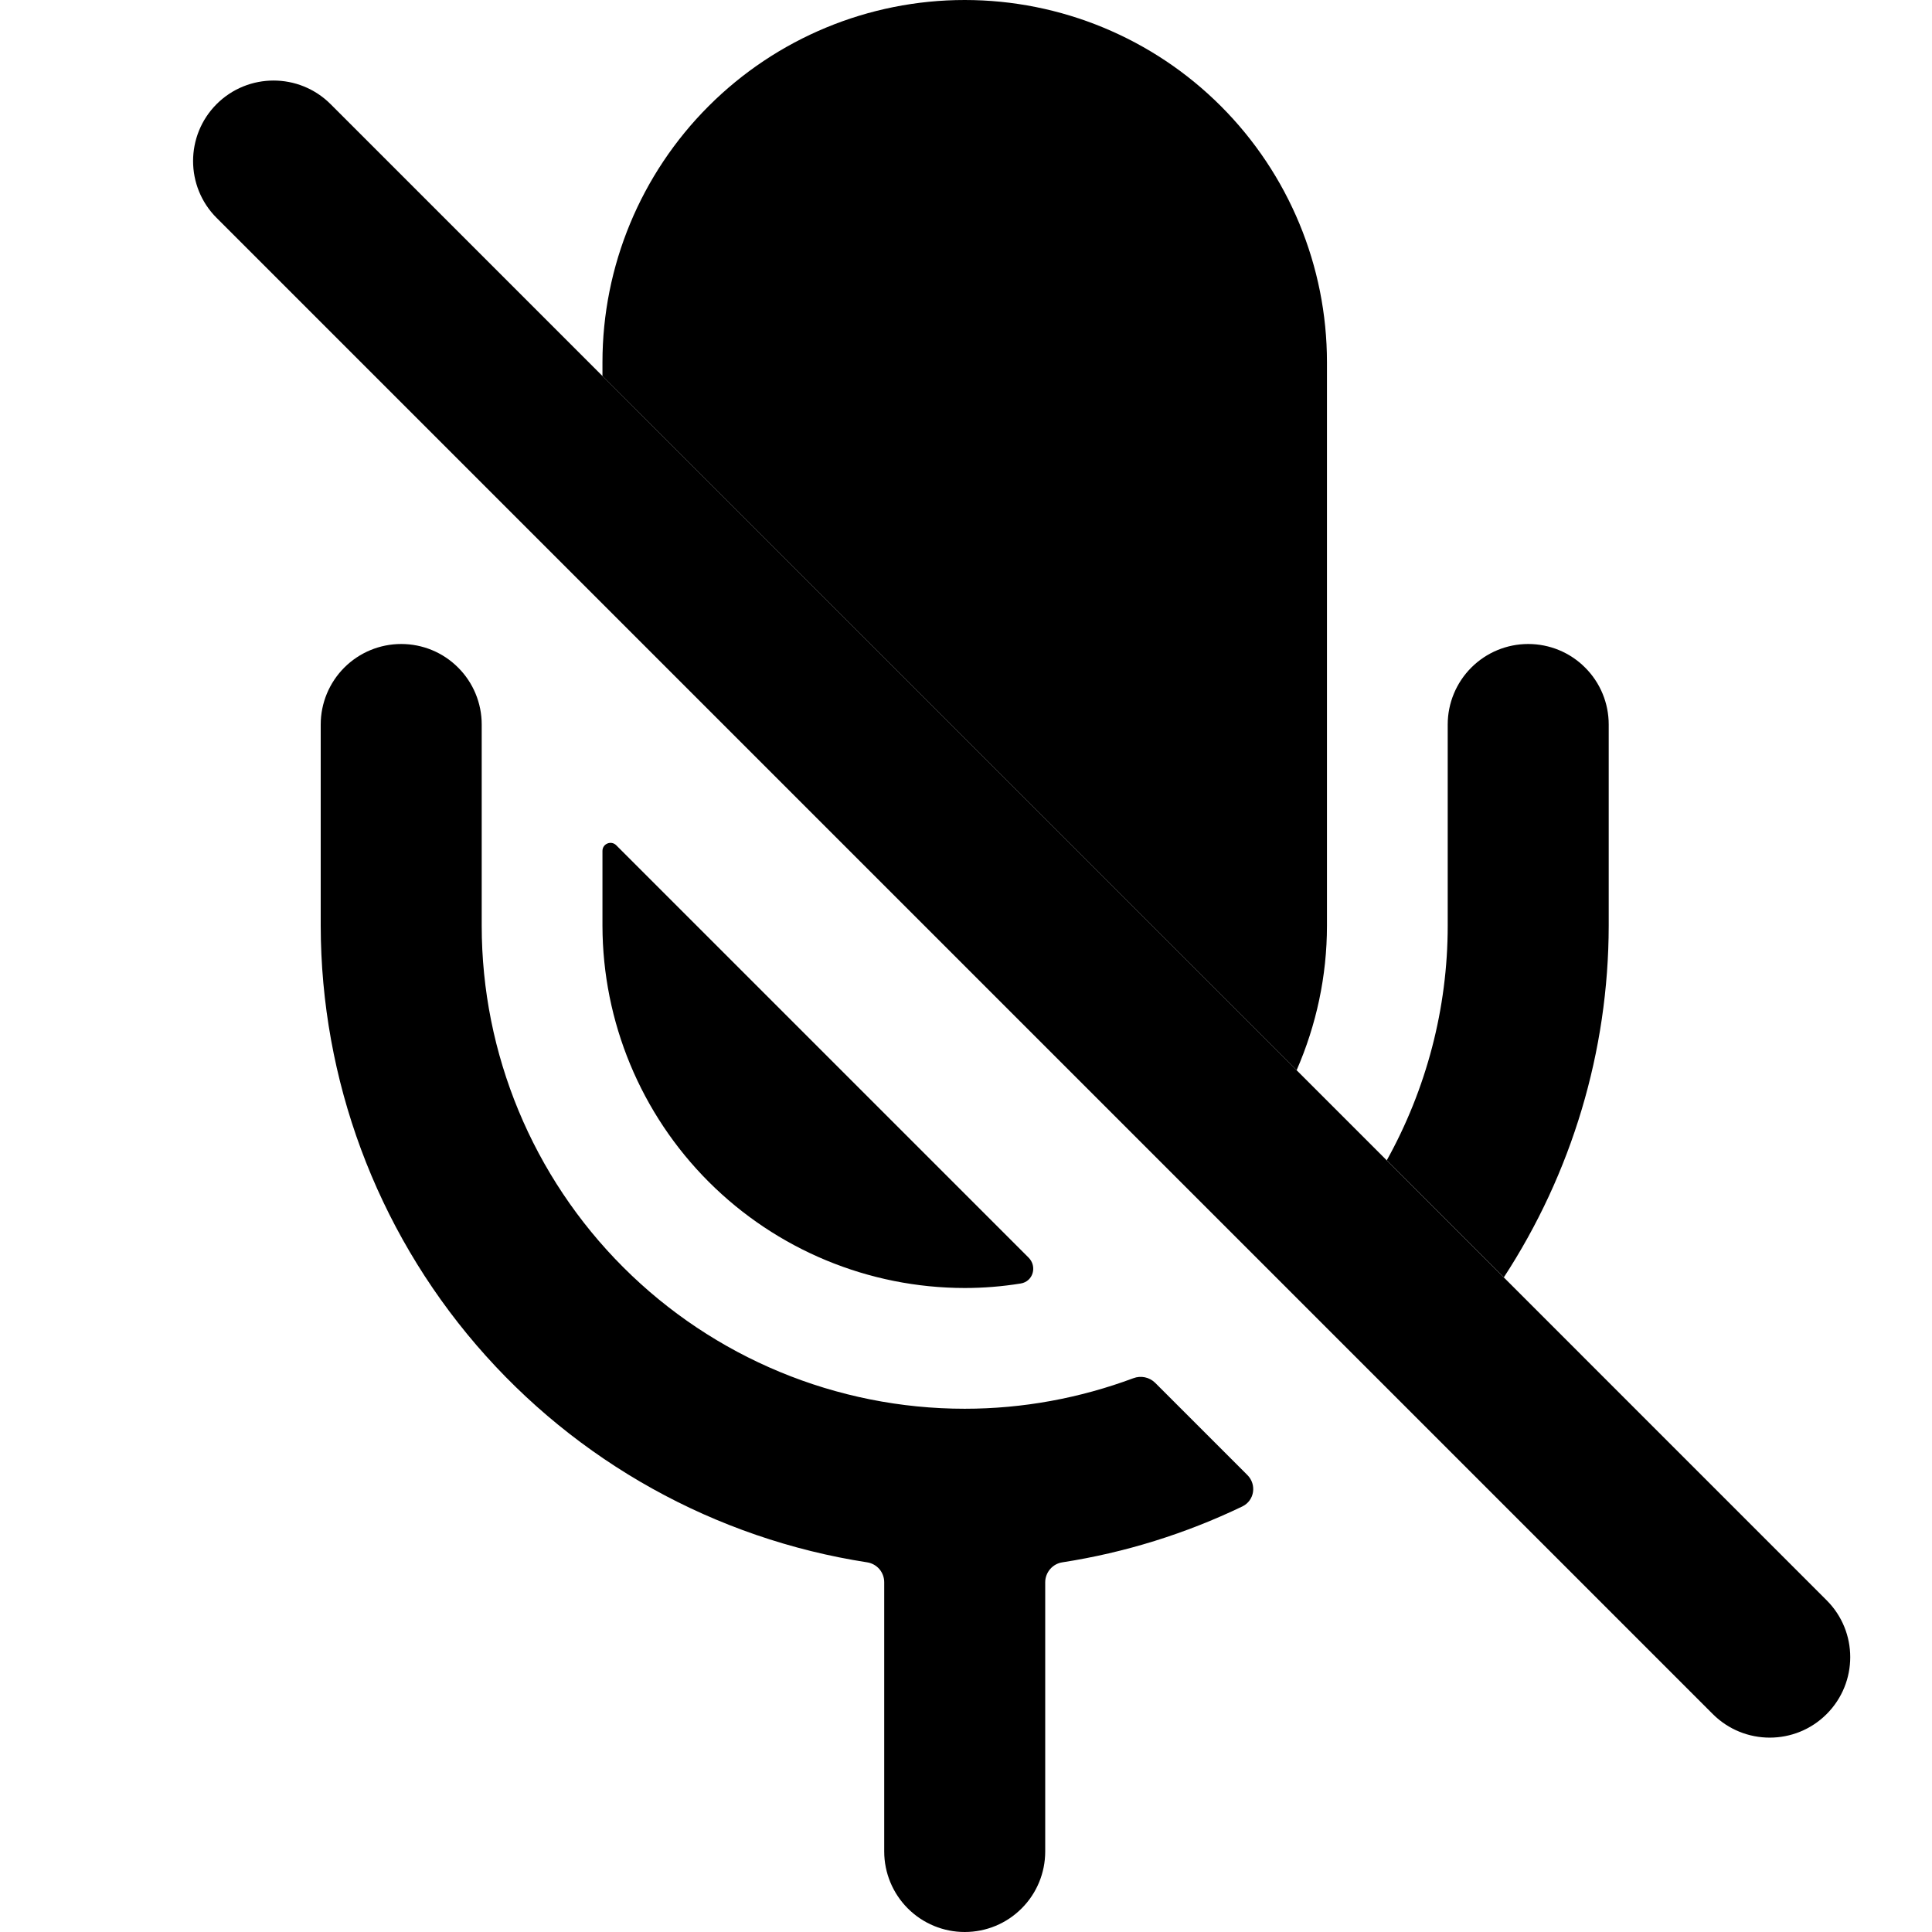
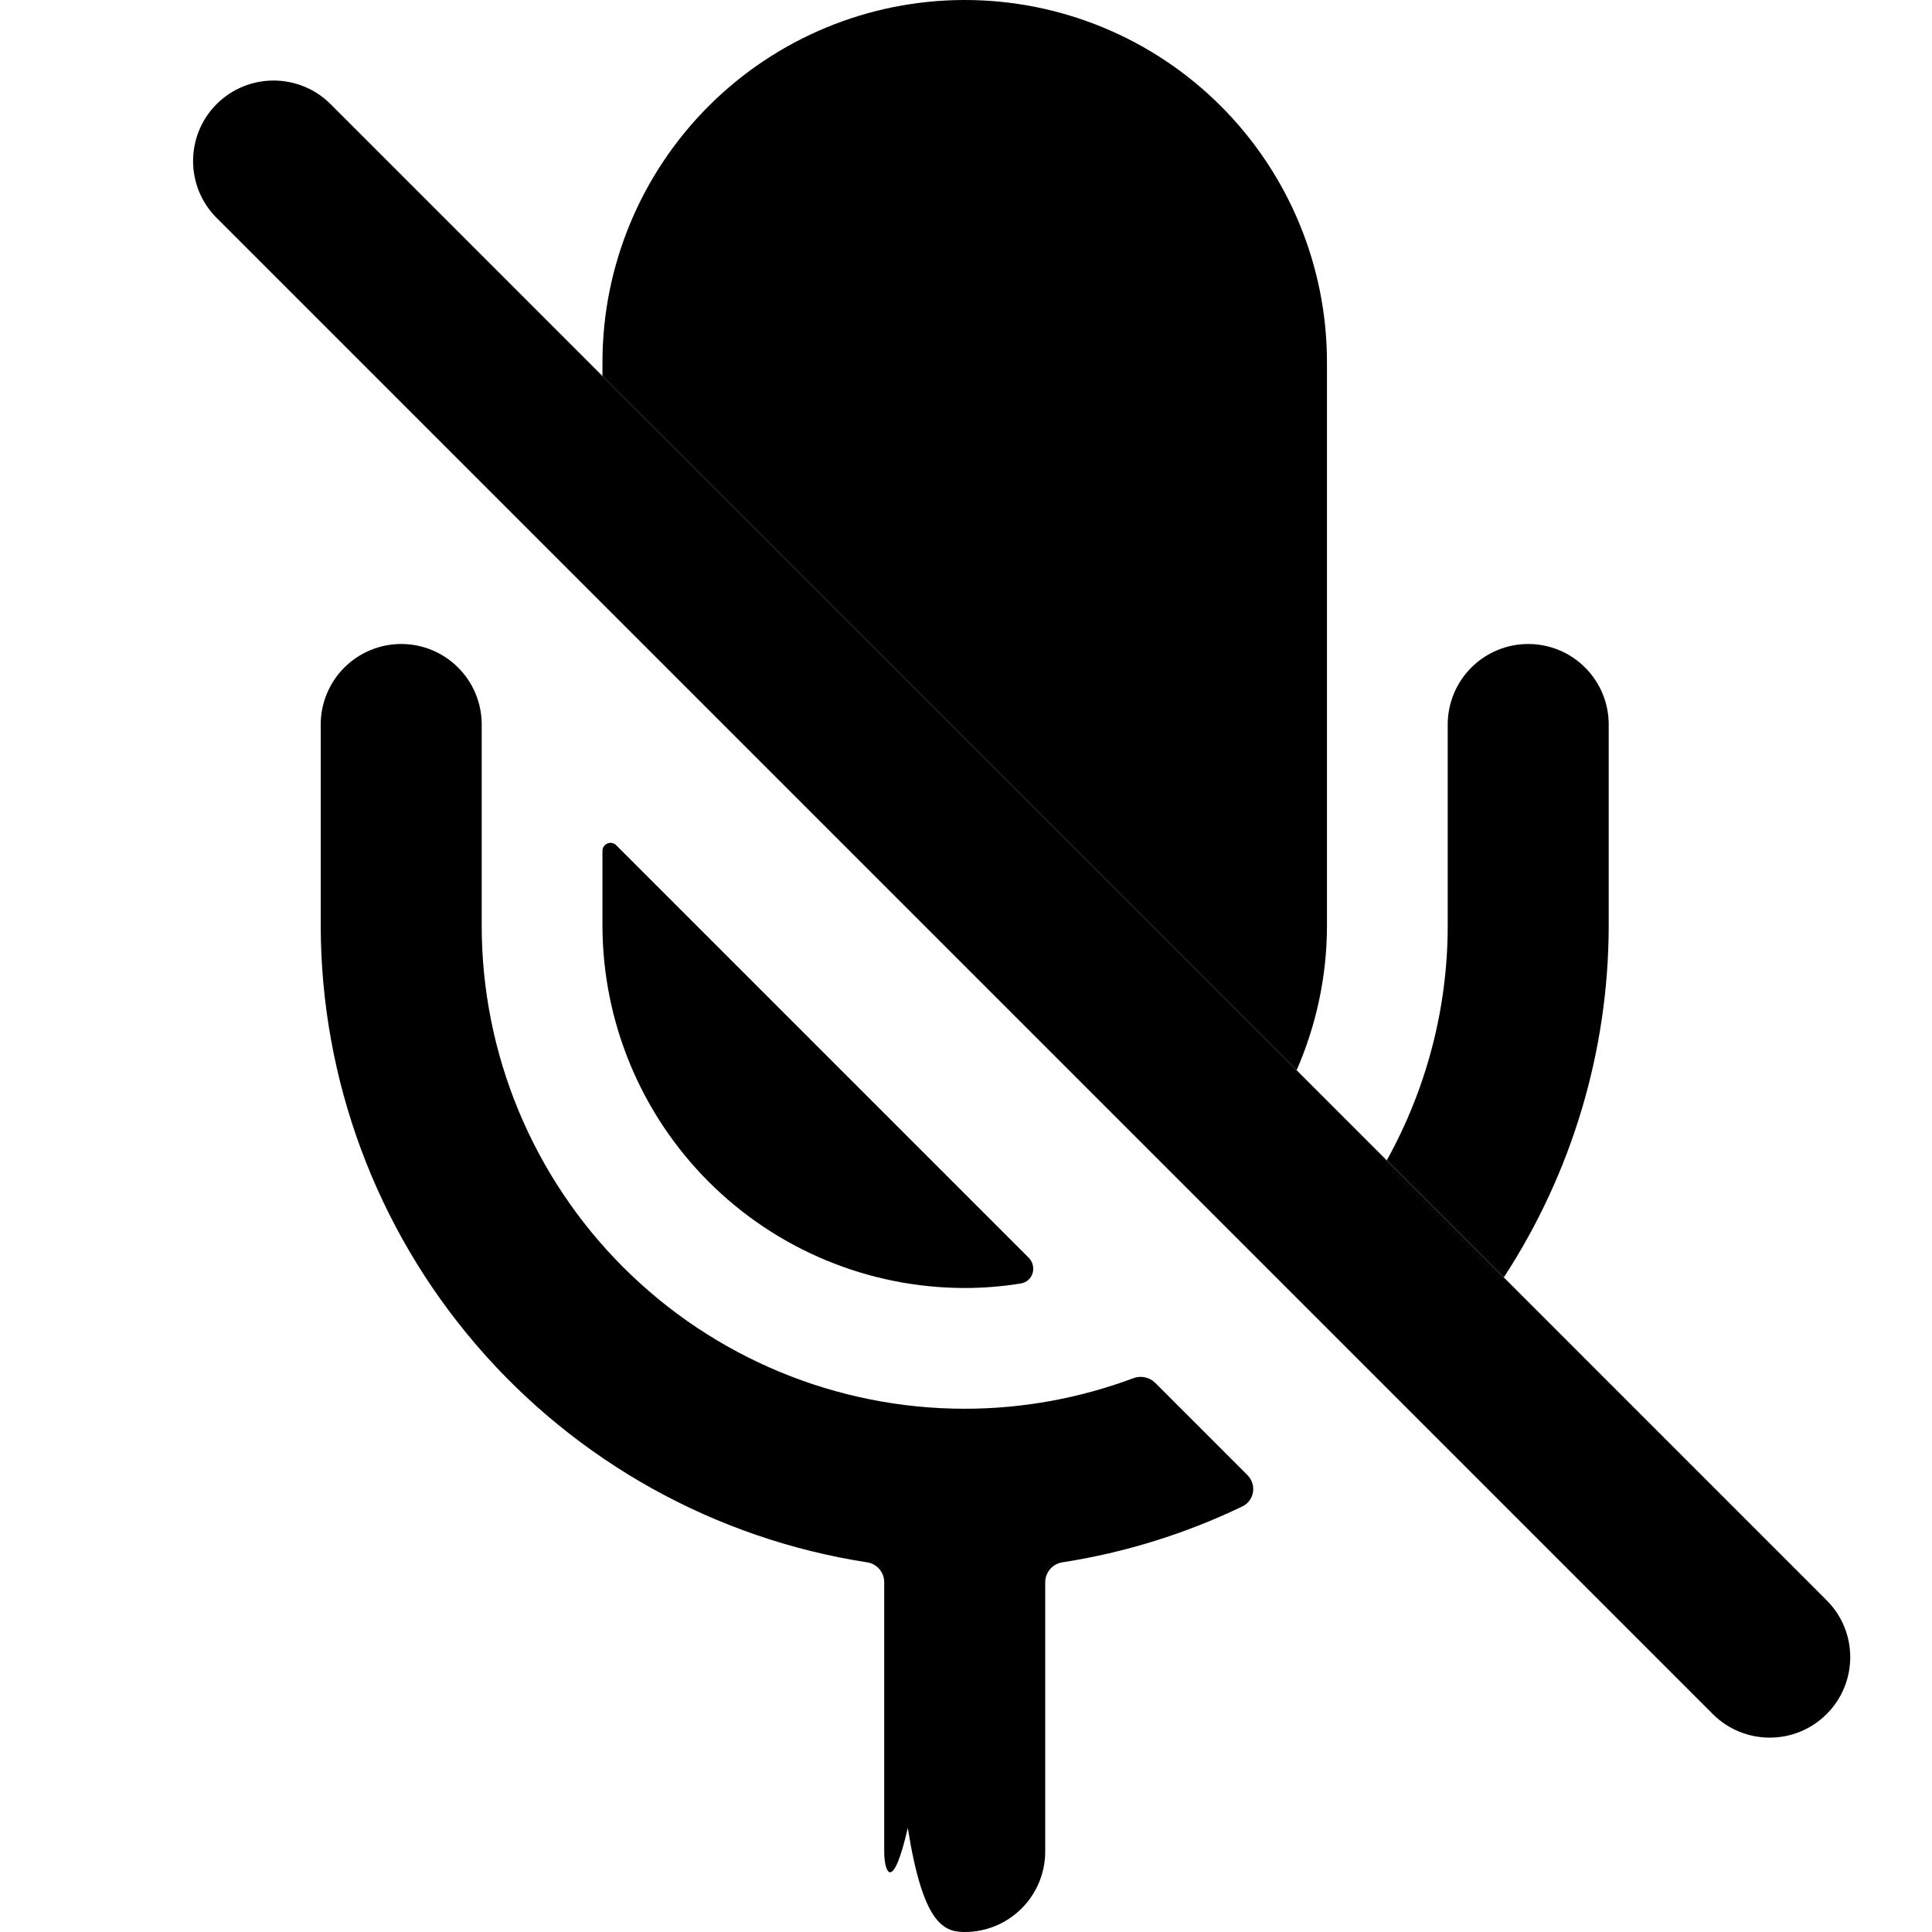
<svg xmlns="http://www.w3.org/2000/svg" width="24" height="24" viewBox="0 0 24 24" fill="none">
  <path d="M22.691 19.879C23.082 20.269 23.082 20.902 22.691 21.293C22.301 21.683 21.668 21.683 21.277 21.293L2.691 2.707C2.301 2.317 2.301 1.684 2.691 1.293C3.082 0.903 3.715 0.903 4.106 1.293L22.691 19.879Z" fill="black" />
  <path d="M12.777 15.622C12.887 15.732 12.834 15.919 12.68 15.944C12.451 15.981 12.219 16 11.984 16C10.791 15.999 9.647 15.524 8.804 14.681C7.96 13.837 7.486 12.693 7.484 11.5V10.57C7.484 10.481 7.592 10.437 7.655 10.5L12.777 15.622Z" fill="black" />
  <path d="M11.984 0C13.178 0 14.322 0.474 15.166 1.318C16.01 2.162 16.484 3.307 16.484 4.5V11.5C16.484 12.124 16.352 12.734 16.107 13.295L7.484 4.672V4.5C7.484 3.307 7.959 2.162 8.803 1.318C9.647 0.474 10.791 0 11.984 0Z" fill="black" />
-   <path d="M4.984 8C5.25 8 5.504 8.105 5.691 8.293C5.879 8.48 5.984 8.735 5.984 9V11.5C5.984 13.091 6.617 14.617 7.742 15.742C8.867 16.867 10.393 17.5 11.984 17.5C12.707 17.5 13.415 17.368 14.078 17.121C14.172 17.085 14.278 17.107 14.35 17.178L15.495 18.323C15.614 18.442 15.584 18.641 15.432 18.714C14.73 19.051 13.978 19.287 13.196 19.408C13.137 19.417 13.084 19.447 13.045 19.492C13.006 19.538 12.984 19.596 12.984 19.655V23C12.984 23.265 12.879 23.52 12.691 23.707C12.504 23.895 12.25 24 11.984 24C11.719 24 11.465 23.895 11.277 23.707C11.09 23.52 10.984 23.265 10.984 23V19.655C10.984 19.596 10.963 19.538 10.924 19.492C10.885 19.447 10.831 19.417 10.773 19.408C8.884 19.116 7.162 18.158 5.917 16.708C4.672 15.258 3.987 13.411 3.984 11.5V9C3.984 8.735 4.09 8.48 4.277 8.293C4.465 8.105 4.719 8 4.984 8Z" fill="black" />
+   <path d="M4.984 8C5.25 8 5.504 8.105 5.691 8.293C5.879 8.48 5.984 8.735 5.984 9V11.5C5.984 13.091 6.617 14.617 7.742 15.742C8.867 16.867 10.393 17.5 11.984 17.5C12.707 17.5 13.415 17.368 14.078 17.121C14.172 17.085 14.278 17.107 14.35 17.178L15.495 18.323C15.614 18.442 15.584 18.641 15.432 18.714C14.73 19.051 13.978 19.287 13.196 19.408C13.137 19.417 13.084 19.447 13.045 19.492C13.006 19.538 12.984 19.596 12.984 19.655V23C12.984 23.265 12.879 23.52 12.691 23.707C12.504 23.895 12.25 24 11.984 24C11.719 24 11.465 23.895 11.277 22.707C11.09 23.52 10.984 23.265 10.984 23V19.655C10.984 19.596 10.963 19.538 10.924 19.492C10.885 19.447 10.831 19.417 10.773 19.408C8.884 19.116 7.162 18.158 5.917 16.708C4.672 15.258 3.987 13.411 3.984 11.5V9C3.984 8.735 4.09 8.48 4.277 8.293C4.465 8.105 4.719 8 4.984 8Z" fill="black" />
  <path d="M18.984 8C19.25 8 19.504 8.105 19.691 8.293C19.879 8.48 19.984 8.735 19.984 9V11.5C19.982 13.059 19.525 14.575 18.681 15.868L17.227 14.414C17.718 13.53 17.984 12.529 17.984 11.5V9C17.984 8.735 18.09 8.48 18.277 8.293C18.465 8.105 18.719 8 18.984 8Z" fill="black" />
</svg>
